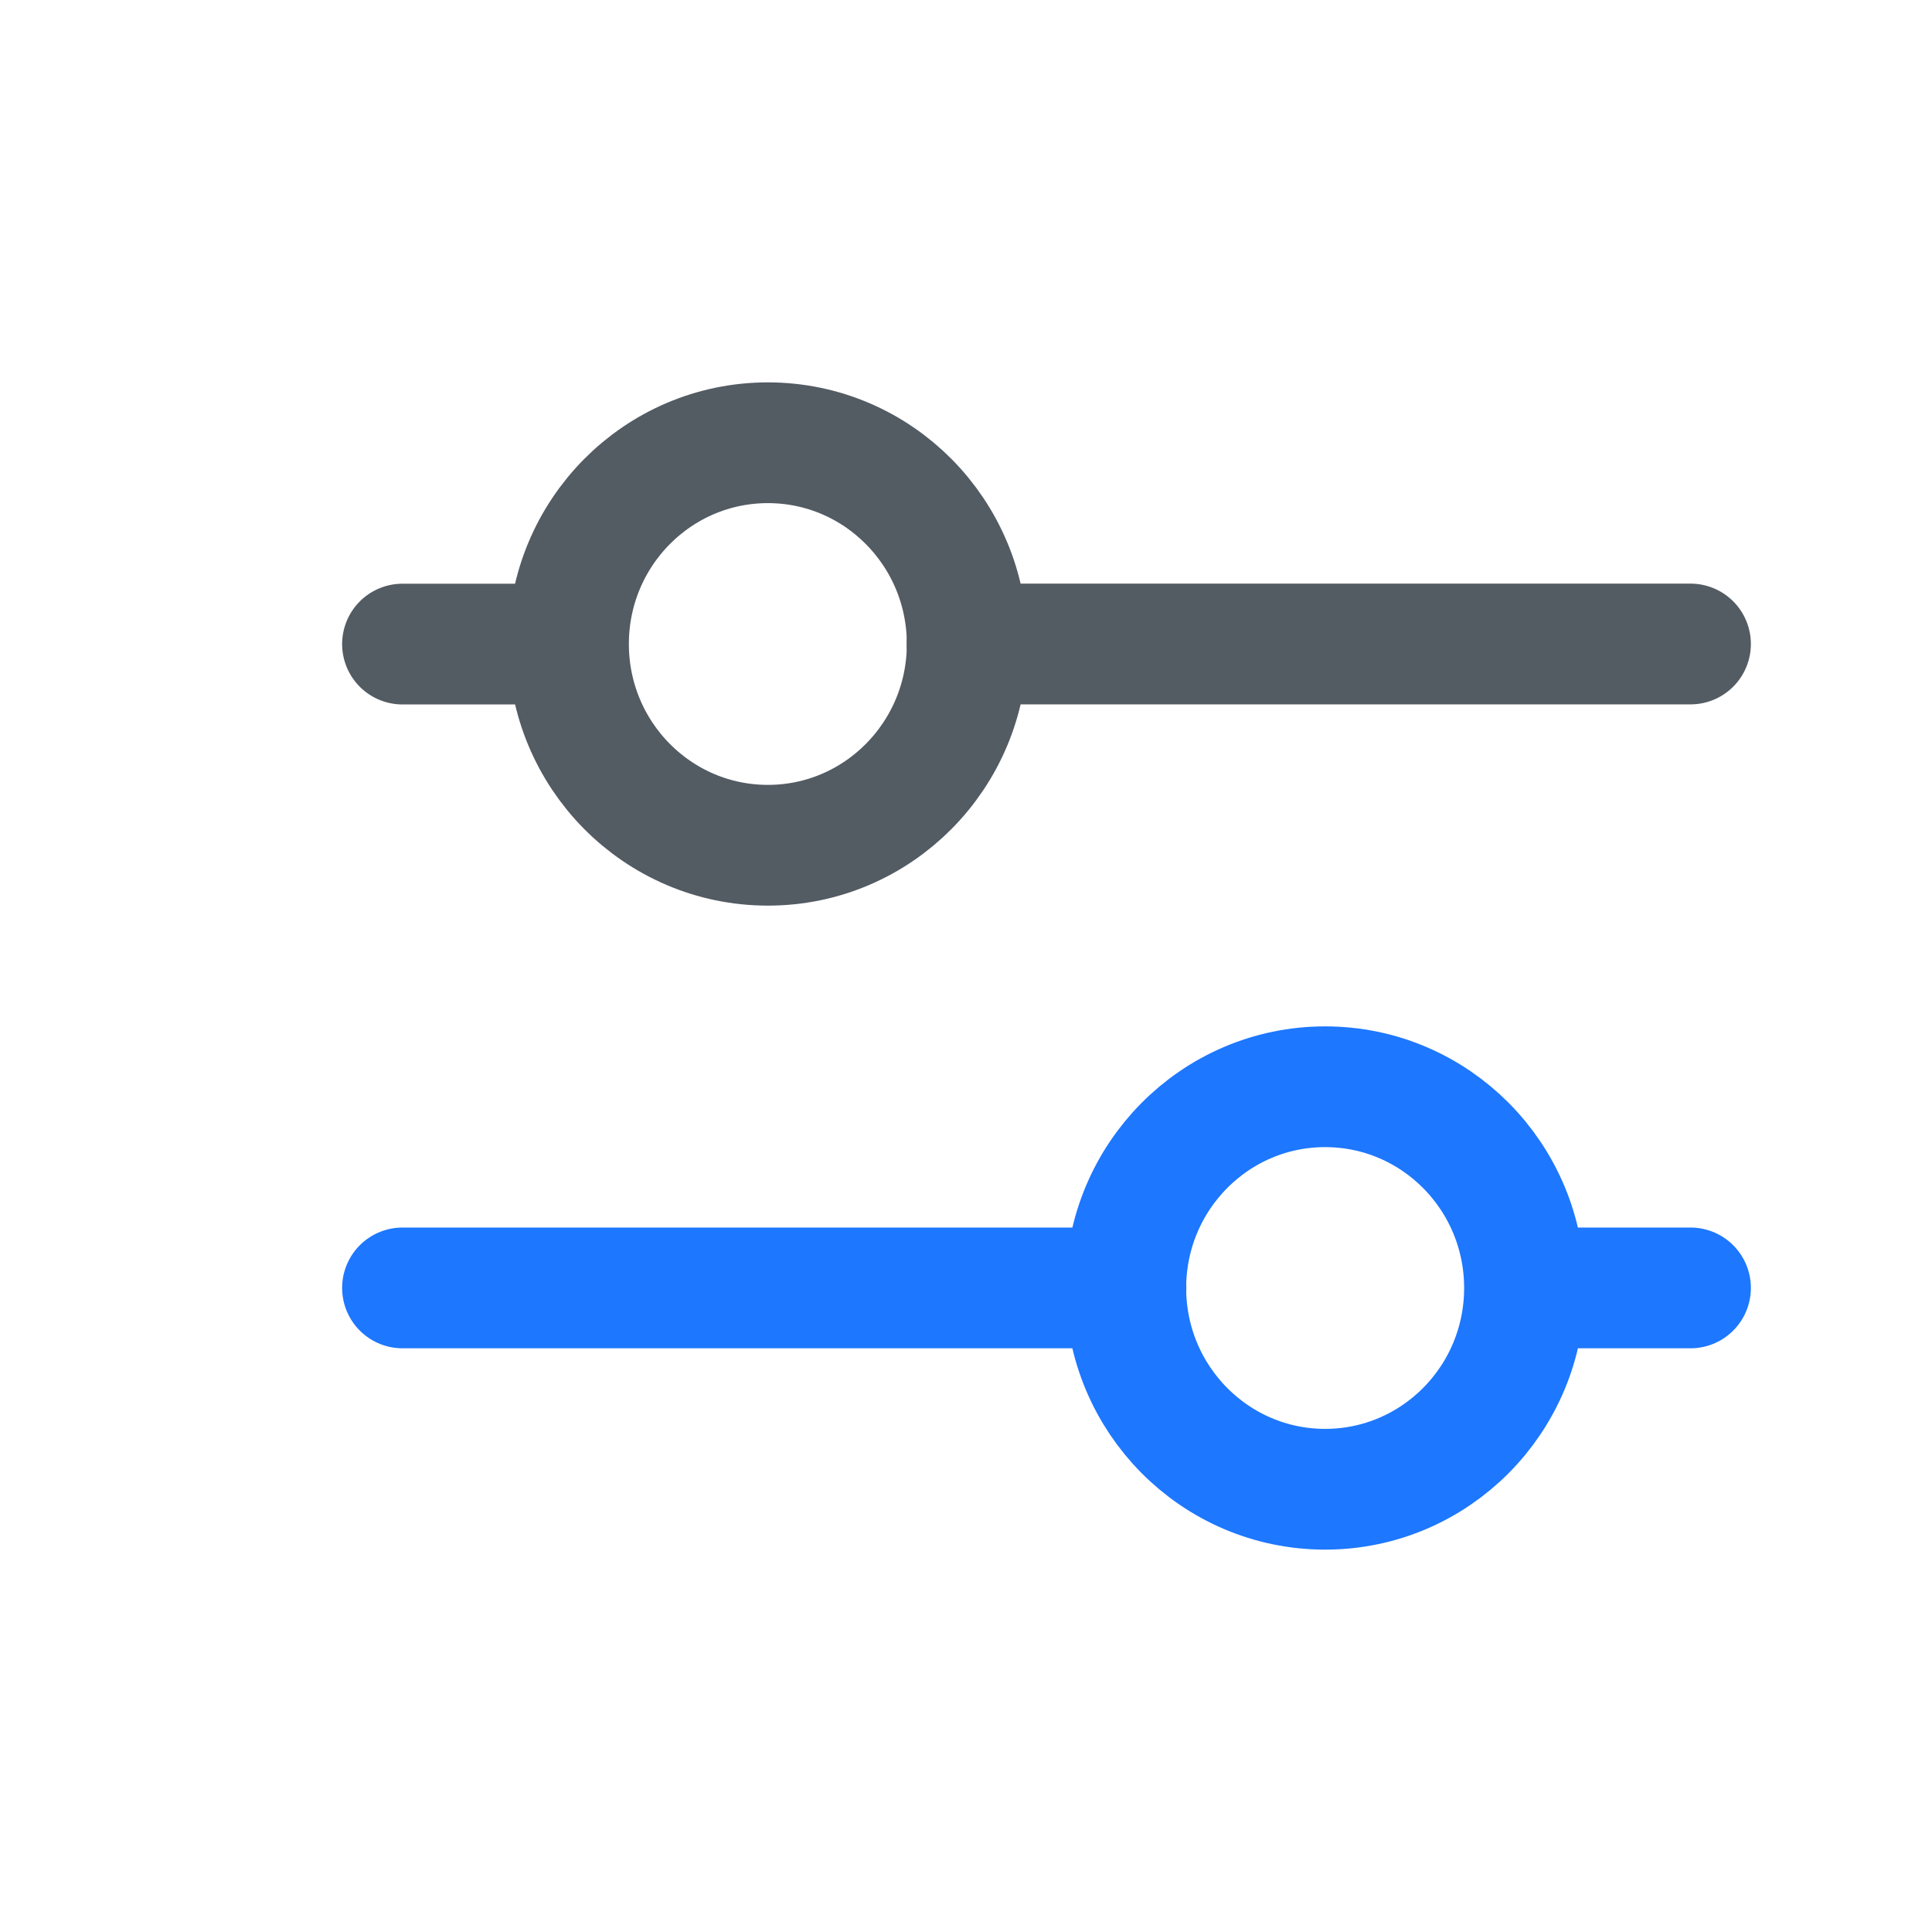
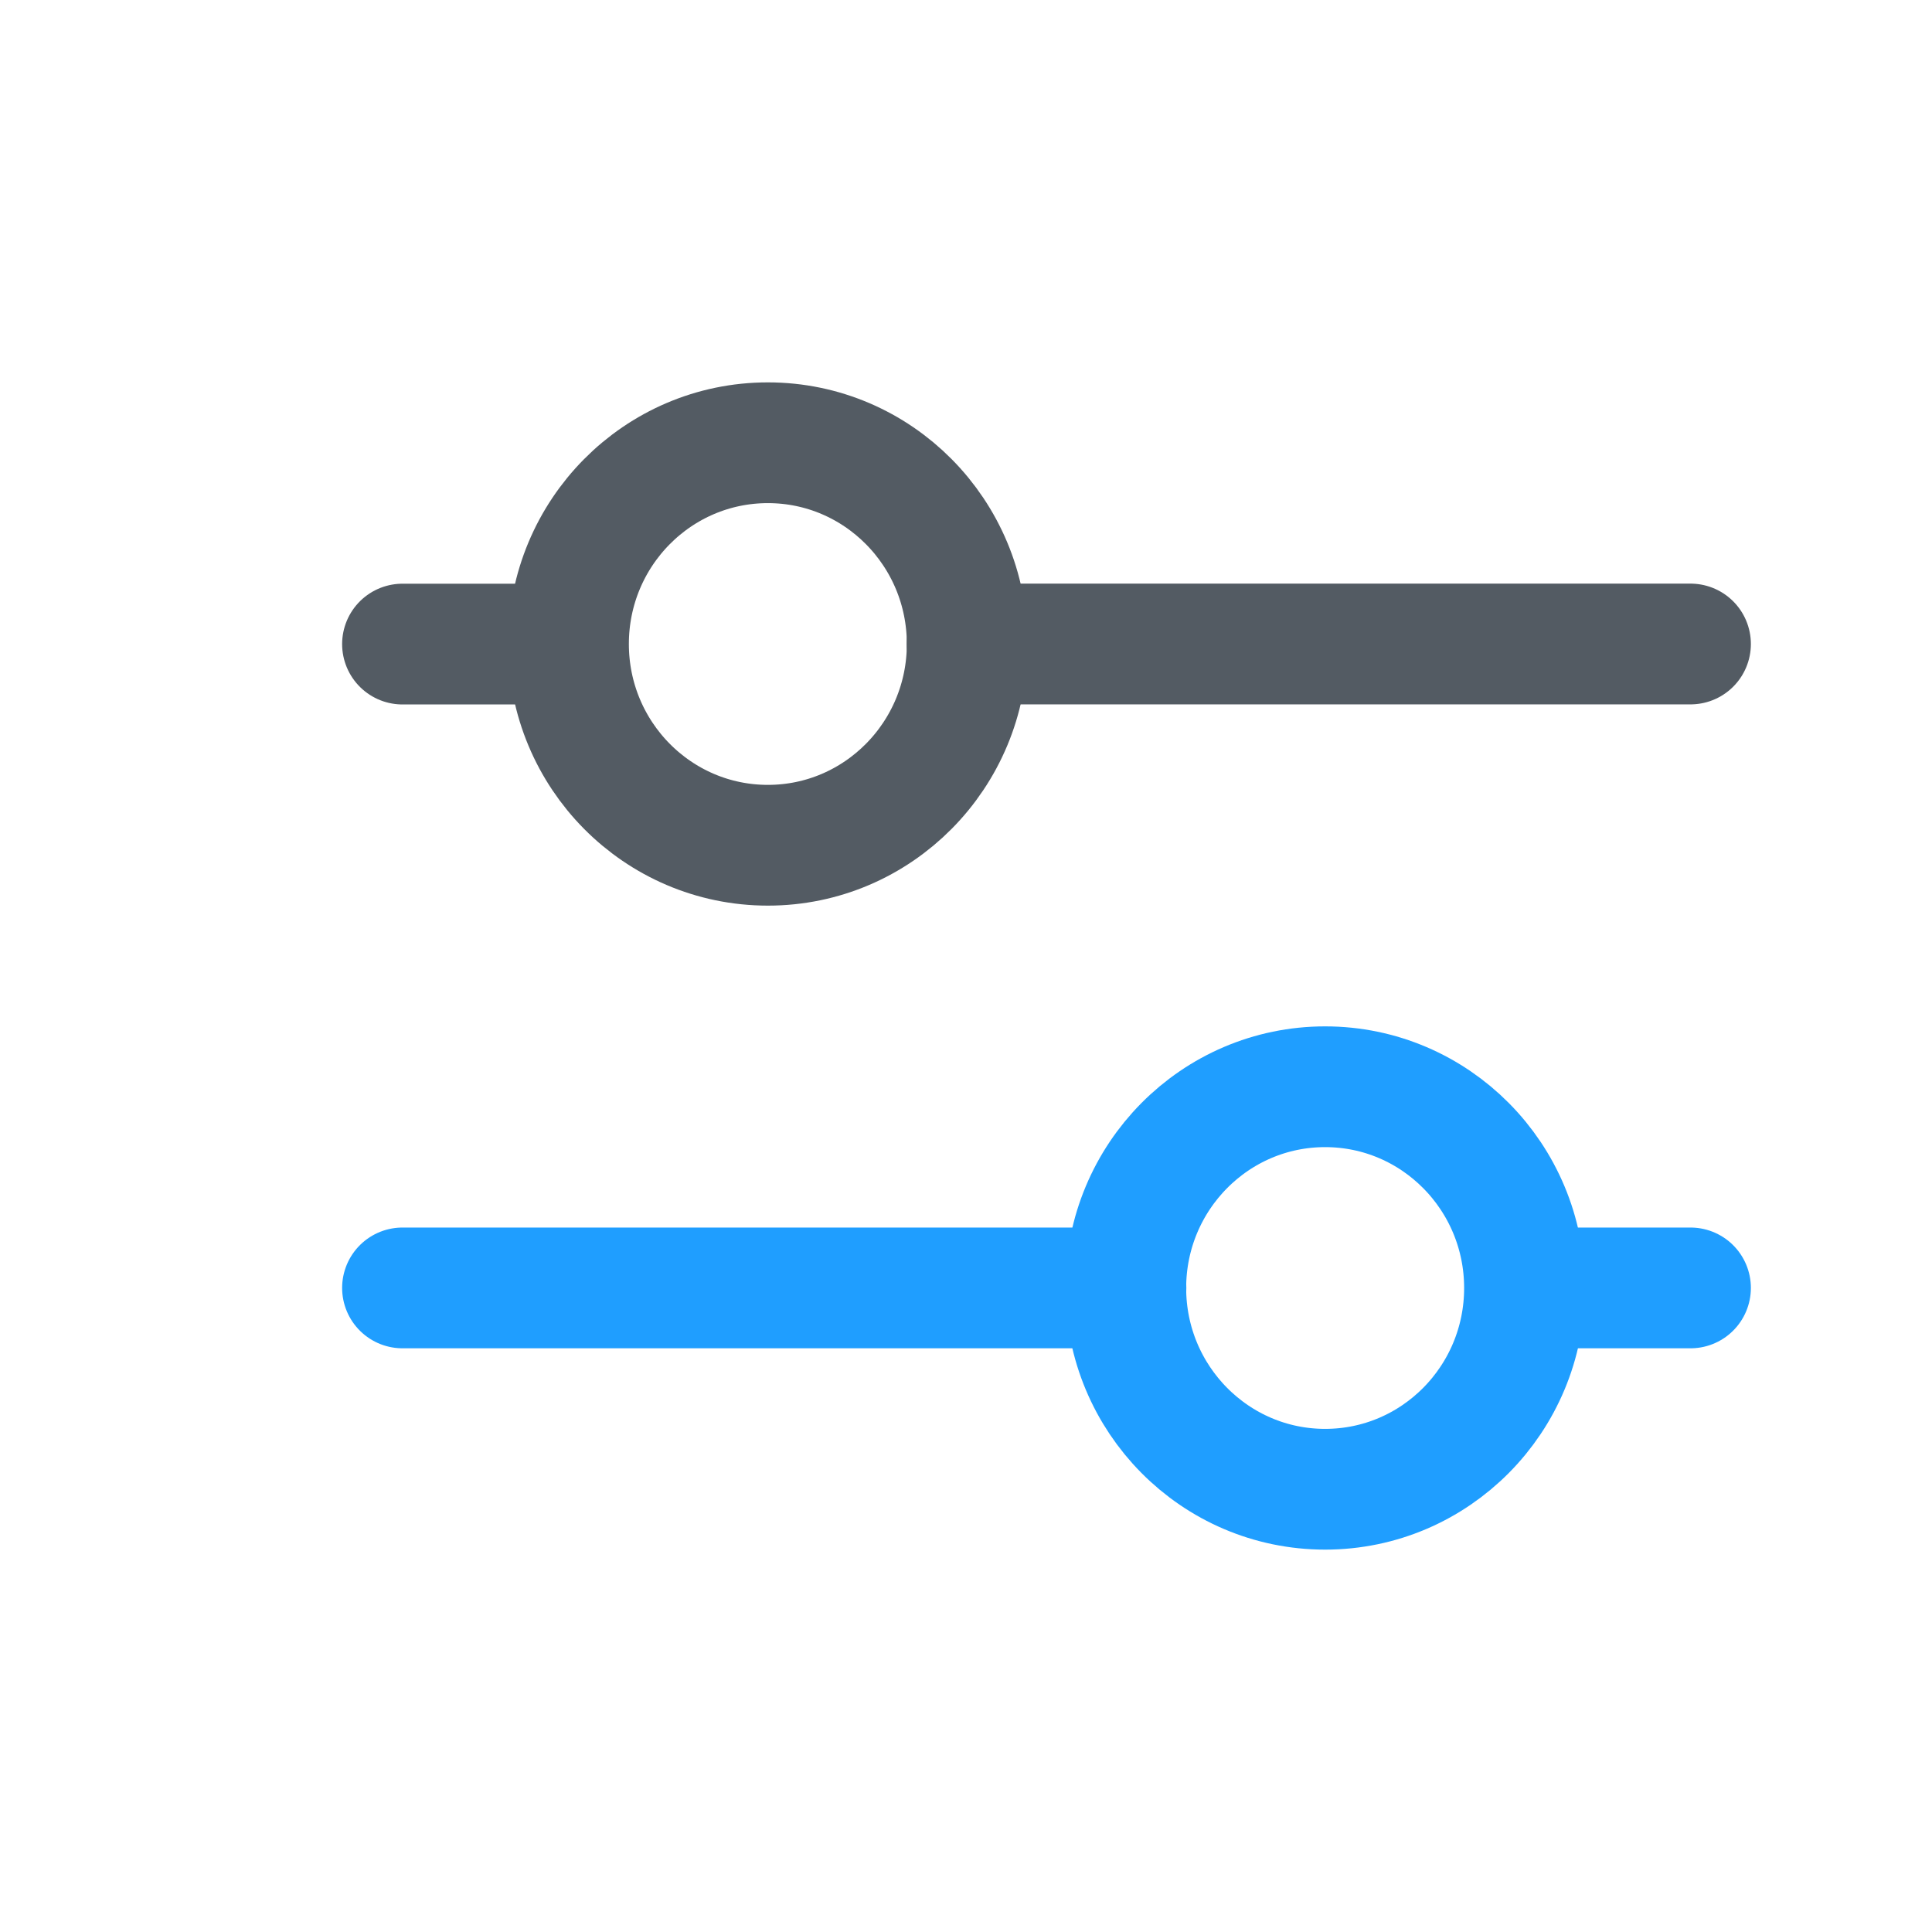
<svg xmlns="http://www.w3.org/2000/svg" width="24" height="24" viewBox="0 0 24 24" fill="none">
  <path d="M12.013 8H21" stroke="#535B63" stroke-width="1.5" stroke-linecap="round" />
  <path d="M5 8.001H6.685" stroke="#535B63" stroke-width="1.5" stroke-linecap="round" />
  <path d="M9.539 10.5C10.906 10.5 12.015 9.381 12.015 8C12.015 6.619 10.906 5.5 9.539 5.5C8.171 5.5 7.062 6.619 7.062 8C7.062 9.381 8.171 10.5 9.539 10.5Z" stroke="#535B63" stroke-width="1.5" stroke-linecap="round" />
-   <path d="M13.987 15.999L5 15.999" stroke="#1D77FF" stroke-width="1.5" stroke-linecap="round" />
-   <path d="M21 15.999H19.315" stroke="#1D77FF" stroke-width="1.5" stroke-linecap="round" />
-   <path d="M16.461 13.5C15.094 13.5 13.985 14.619 13.985 16C13.985 17.381 15.094 18.5 16.461 18.5C17.829 18.5 18.938 17.381 18.938 16C18.938 14.619 17.829 13.5 16.461 13.5Z" stroke="#1D77FF" stroke-width="1.5" stroke-linecap="round" />
+   <path d="M13.987 15.999L5 15.999" stroke="#1F9EFF" stroke-width="1.5" stroke-linecap="round" />
+   <path d="M21 15.999H19.315" stroke="#1F9EFF" stroke-width="1.5" stroke-linecap="round" />
+   <path d="M16.461 13.5C15.094 13.5 13.985 14.619 13.985 16C13.985 17.381 15.094 18.5 16.461 18.5C17.829 18.5 18.938 17.381 18.938 16C18.938 14.619 17.829 13.5 16.461 13.5Z" stroke="#1F9EFF" stroke-width="1.5" stroke-linecap="round" />
</svg>
